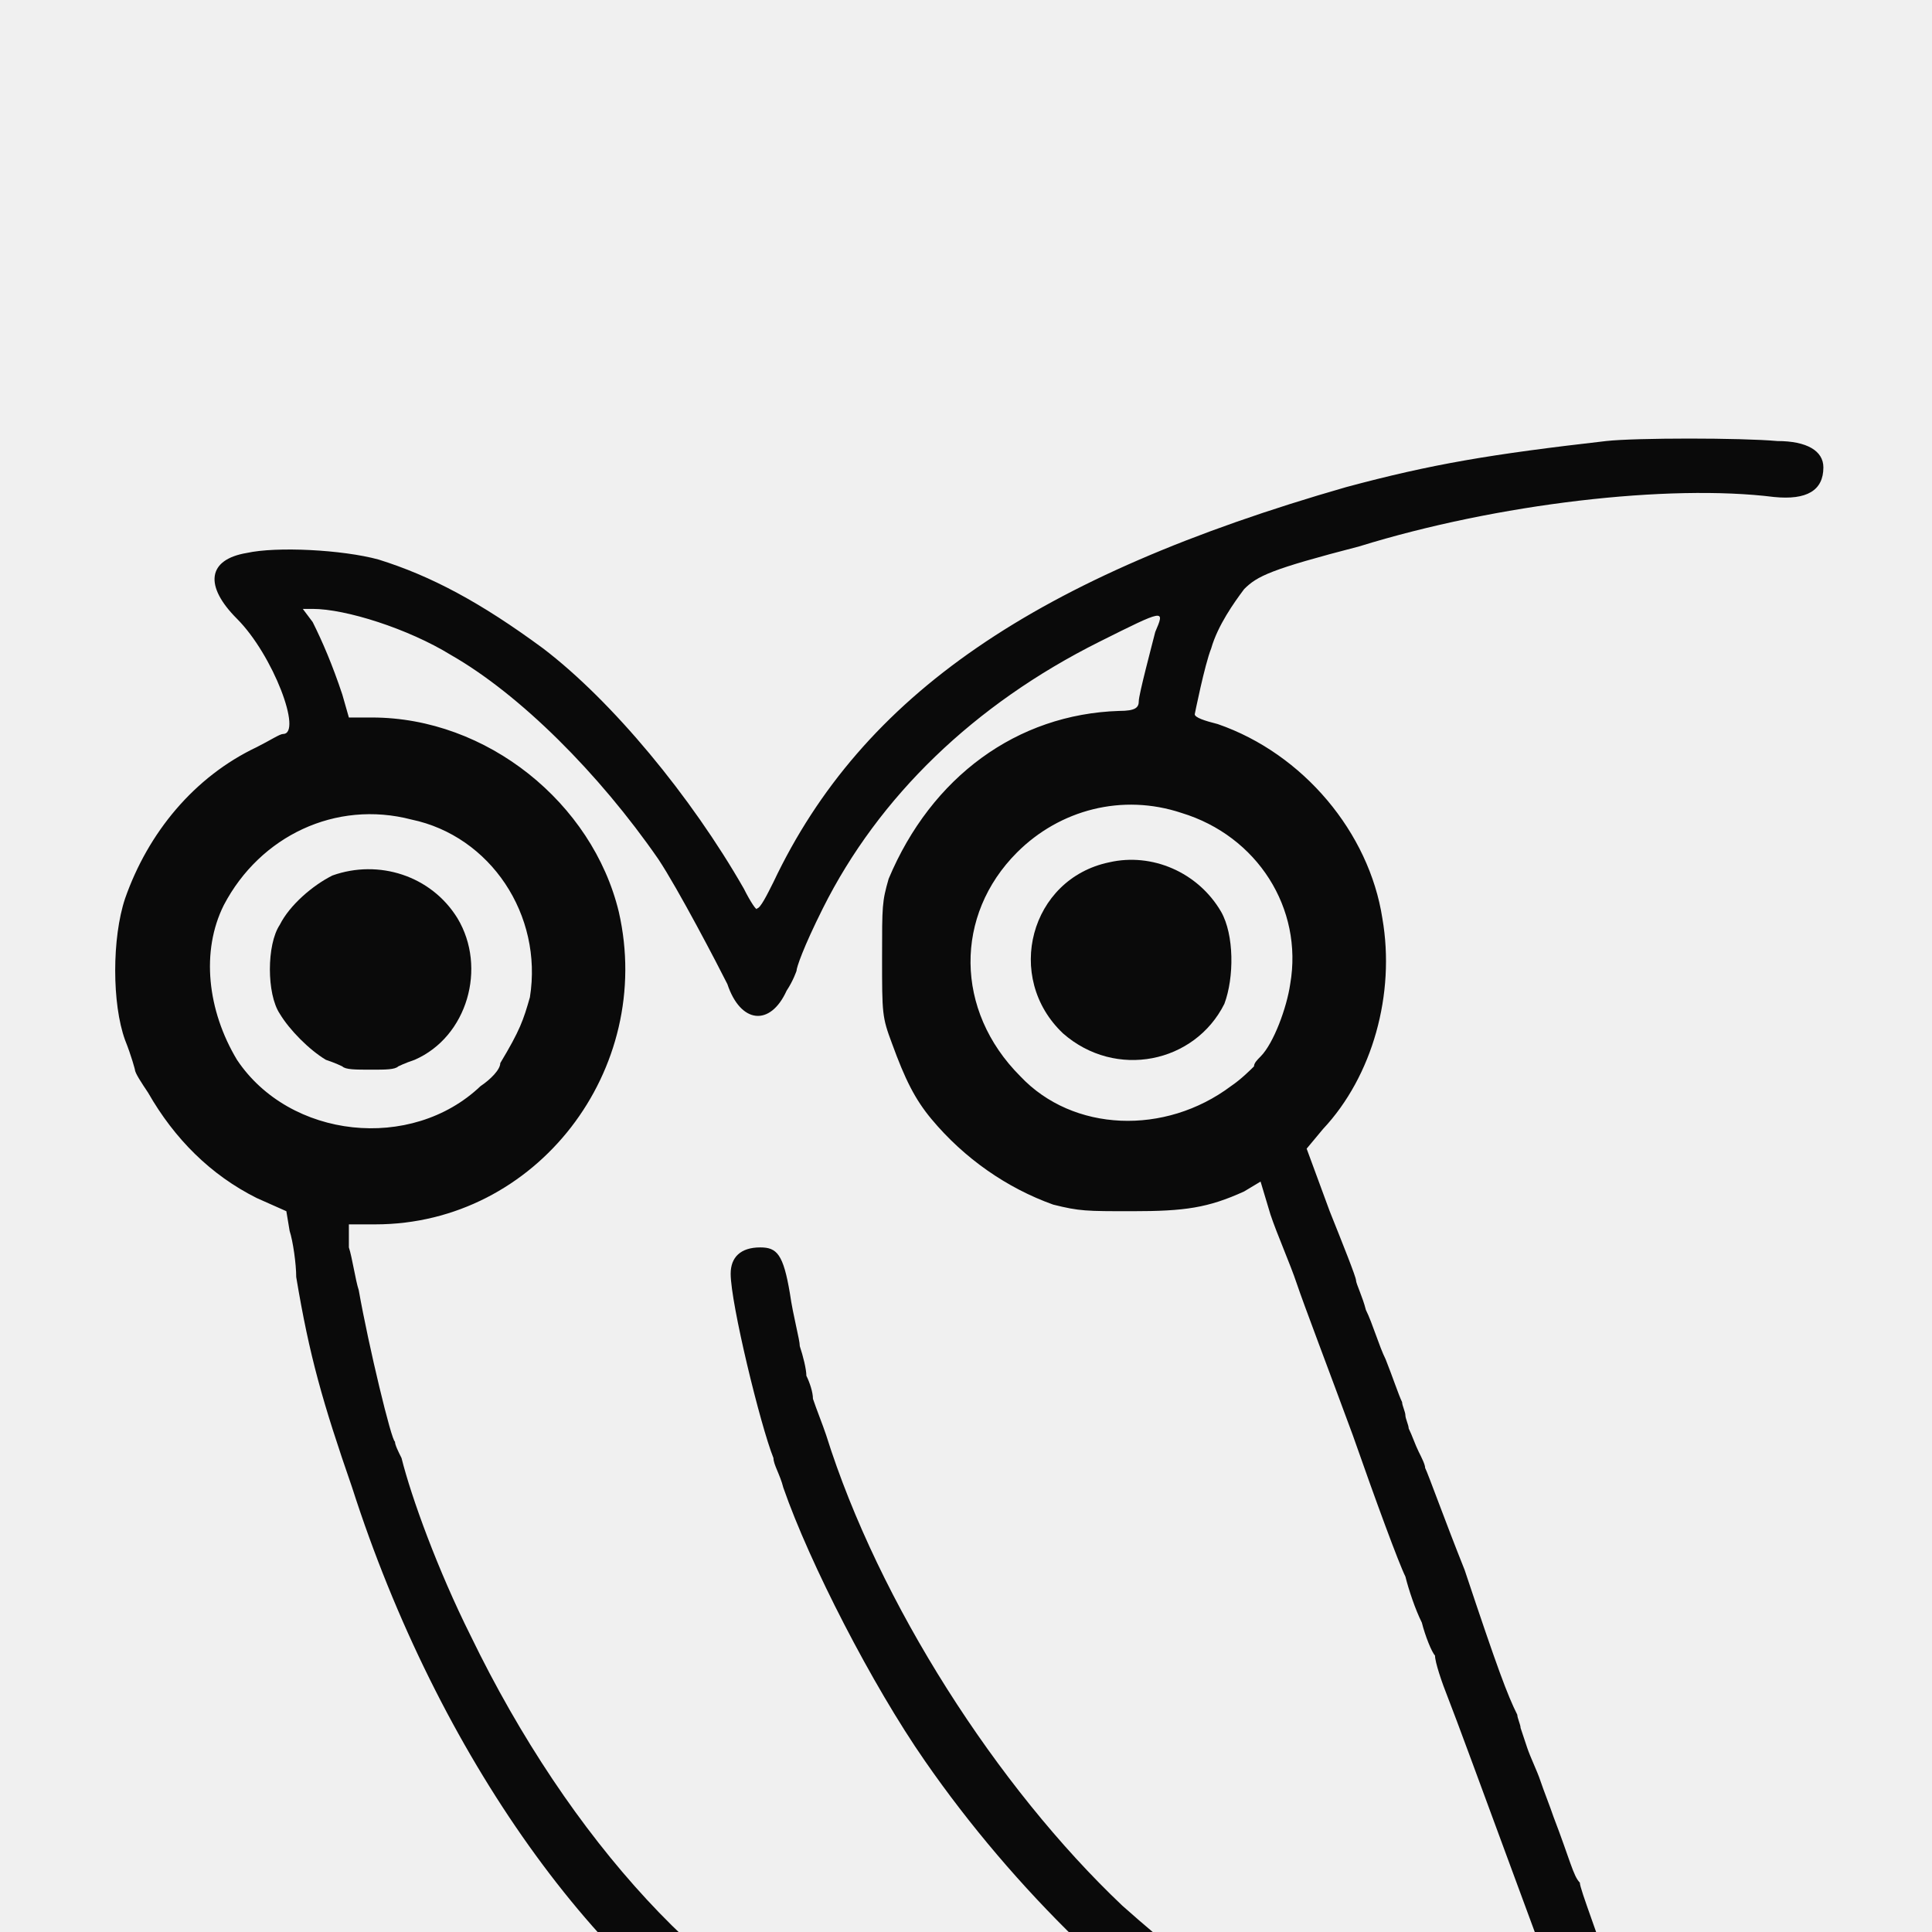
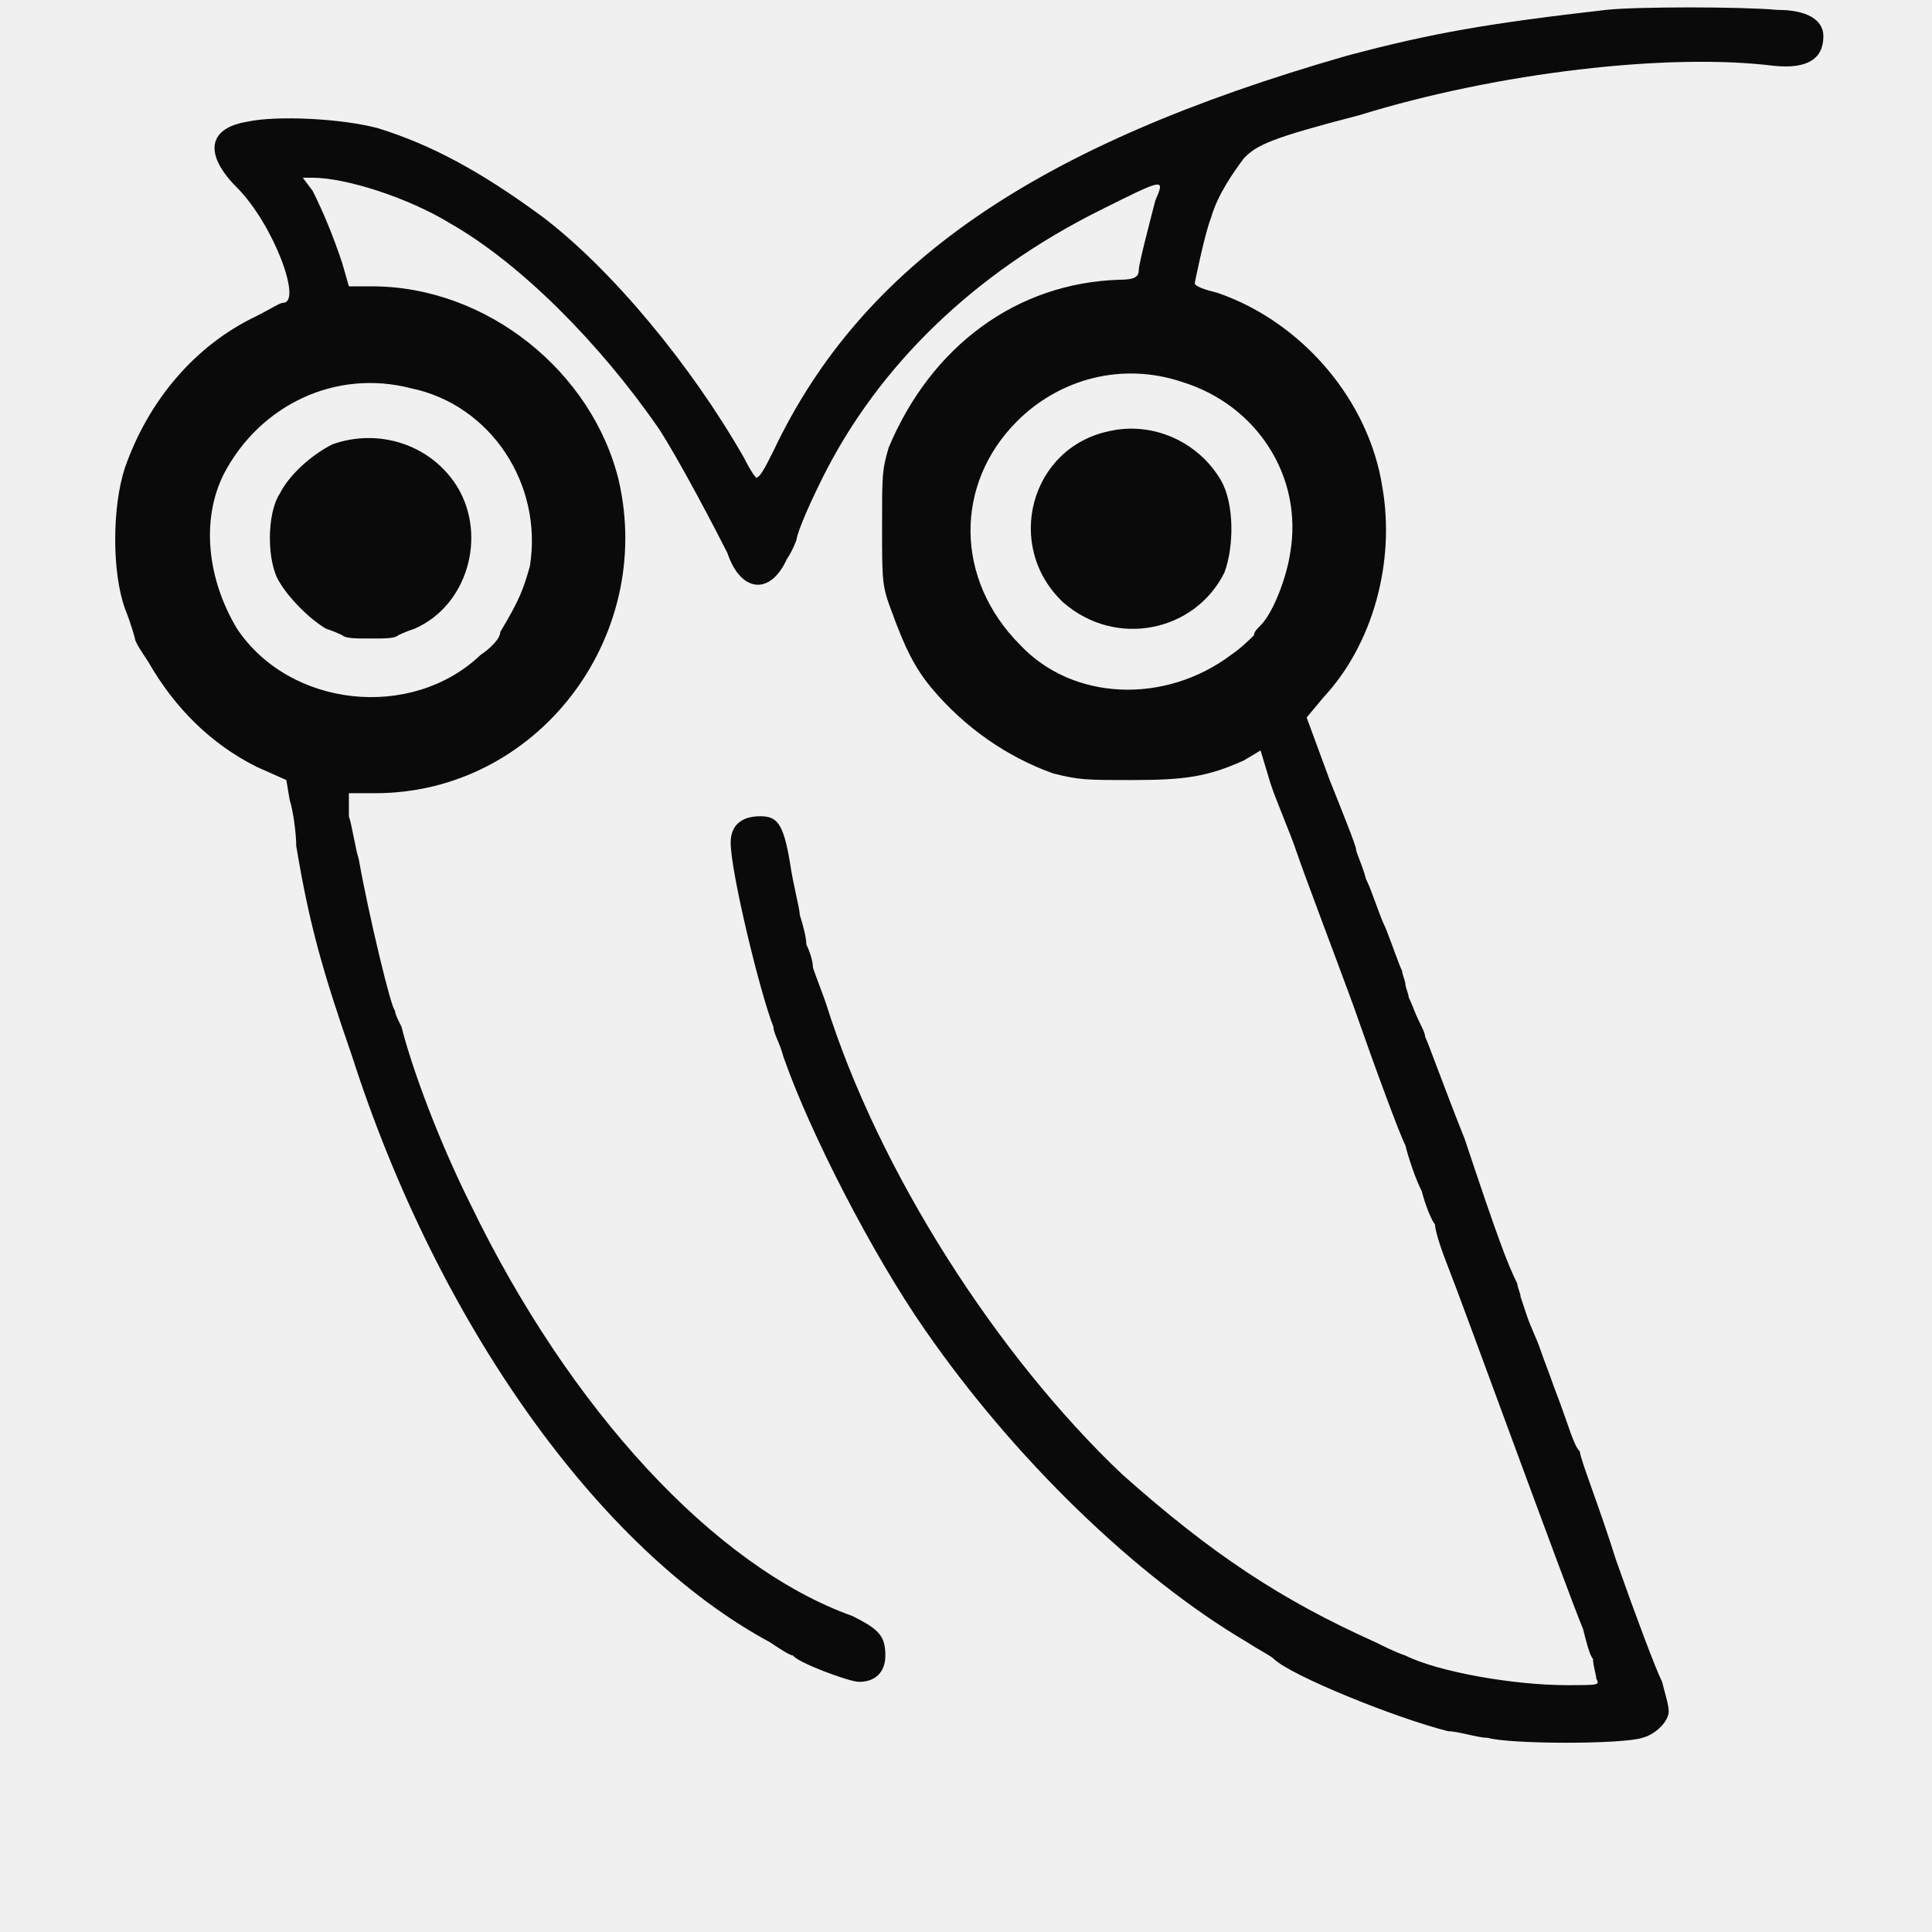
- <svg xmlns="http://www.w3.org/2000/svg" viewBox="97 54 587 587">
+ <svg xmlns="http://www.w3.org/2000/svg" viewBox="97 185 587 587">
  <g id="eule-coordspace" transform="translate(0,750) scale(1,-1)">
    <g id="eule-root">
      <g id="eule-silhouette">
        <path d="M585 562 c-35 -4 -53 -7 -79 -14 -94 -27 -147 -63 -174 -120 -2 -4 -4 -8 -5 -8 0 -1 -2 2 -4 6 -16 28 -40 57 -61 73 -19 14 -34 22 -50 27 -11 3 -31 4 -40 2 -12 -2 -13 -10 -3 -20 11 -11 20 -35 14 -35 -1 0 -4 -2 -8 -4 -19 -9 -33 -26 -40 -46 -4 -12 -4 -32 0 -43 2 -5 3 -9 3 -9 0 -1 2 -4 4 -7 8 -14 19 -25 33 -32 l9 -4 1 -6 c1 -3 2 -10 2 -14 4 -24 8 -38 17 -64 26 -81 75 -150 127 -178 3 -2 6 -4 7 -4 1 -2 17 -8 20 -8 5 0 8 3 8 8 0 6 -2 8 -10 12 -42 15 -86 63 -116 125 -10 20 -18 42 -21 54 -1 2 -2 4 -2 5 -1 0 -8 29 -11 46 -1 3 -2 10 -3 13 l0 7 8 0 c49 0 85 47 74 95 -8 33 -40 59 -75 59 l-7 0 -2 7 c-3 9 -6 16 -9 22 l-3 4 3 0 c10 0 29 -6 42 -14 21 -12 45 -36 63 -62 6 -9 18 -32 21 -38 4 -12 13 -13 18 -2 2 3 3 6 3 6 0 1 2 7 8 19 17 34 46 62 84 81 20 10 20 10 17 3 -1 -4 -5 -19 -5 -21 0 -2 -1 -3 -6 -3 -31 -1 -57 -20 -70 -51 -2 -7 -2 -8 -2 -24 0 -17 0 -18 3 -26 4 -11 7 -17 12 -23 10 -12 23 -21 37 -26 8 -2 10 -2 24 -2 16 0 23 1 34 6 l5 3 3 -10 c2 -6 6 -15 8 -21 2 -6 10 -27 17 -46 7 -20 14 -39 16 -43 1 -4 3 -10 5 -14 1 -4 3 -9 4 -10 0 -2 2 -8 4 -13 4 -10 36 -98 41 -110 1 -4 2 -8 3 -9 0 -2 1 -5 1 -6 1 -2 1 -2 -9 -2 -16 0 -39 4 -49 9 -3 1 -7 3 -9 4 -29 13 -50 27 -77 51 -38 36 -74 92 -90 143 -1 3 -3 8 -4 11 0 2 -1 5 -2 7 0 2 -1 6 -2 9 0 2 -2 9 -3 16 -2 12 -4 14 -9 14 -6 0 -9 -3 -9 -8 0 -9 9 -46 13 -56 0 -2 2 -5 3 -9 8 -23 27 -60 43 -83 27 -39 64 -75 98 -95 3 -2 7 -4 8 -5 5 -5 37 -18 53 -22 3 0 9 -2 12 -2 7 -2 41 -2 47 0 4 1 8 5 8 8 0 2 -1 5 -2 9 -2 4 -8 20 -14 37 -5 16 -11 31 -11 33 -2 2 -3 7 -8 20 -1 3 -3 8 -4 11 -1 3 -3 7 -4 10 -1 3 -2 6 -2 6 0 1 -1 3 -1 4 -3 6 -6 14 -16 44 -6 15 -11 29 -12 31 0 1 -1 3 -2 5 -1 2 -2 5 -3 7 0 1 -1 3 -1 4 0 1 -1 3 -1 4 -1 2 -3 8 -5 13 -2 4 -4 11 -6 15 -1 4 -3 8 -3 9 0 1 -4 11 -8 21 l-7 19 5 6 c15 16 22 41 18 64 -4 26 -24 50 -50 59 -4 1 -7 2 -7 3 0 0 3 15 5 20 2 7 7 14 10 18 4 4 8 6 35 13 42 13 94 19 126 15 10 -1 15 2 15 9 0 5 -5 8 -14 8 -11 1 -43 1 -52 0z m-129 -113 c23 -7 37 -29 33 -52 -1 -7 -5 -18 -9 -22 -1 -1 -2 -2 -2 -3 -1 -1 -4 -4 -7 -6 -20 -15 -48 -14 -64 3 -20 20 -20 49 -1 68 13 13 32 18 50 12z m-234 -2 c24 -5 40 -29 36 -54 -2 -7 -3 -10 -9 -20 0 -2 -3 -5 -6 -7 -21 -20 -58 -16 -74 8 -9 15 -11 33 -4 47 11 21 34 32 57 26z" fill="#0a0a0a" />
      </g>
      <g id="eule-pupil-left">
        <path d="M198 430 c-6 -3 -13 -9 -16 -15 -4 -6 -4 -21 0 -27 3 -5 9 -11 14 -14 3 -1 5 -2 5 -2 1 -1 4 -1 9 -1 4 0 7 0 8 1 0 0 2 1 5 2 16 7 22 28 13 43 -8 13 -24 18 -38 13z" fill="#0a0a0a" />
      </g>
      <g id="eule-pupil-right">
        <path d="M434 434 c-24 -5 -32 -35 -14 -52 16 -14 40 -9 49 9 3 8 3 21 -1 28 -7 12 -21 18 -34 15z" fill="#0a0a0a" />
      </g>
      <g id="eule-lid-left" opacity="0">
        <ellipse cx="210" cy="400" rx="53" ry="54" fill="#0a0a0a" />
      </g>
      <g id="eule-lid-right" opacity="0">
        <ellipse cx="440" cy="403" rx="53" ry="52" fill="#0a0a0a" />
      </g>
      <path id="eule-trace" d="M585 562 c-35 -4 -53 -7 -79 -14 -94 -27 -147 -63 -174 -120 -2 -4 -4 -8 -5 -8 0 -1 -2 2 -4 6 -16 28 -40 57 -61 73 -19 14 -34 22 -50 27 -11 3 -31 4 -40 2 -12 -2 -13 -10 -3 -20 11 -11 20 -35 14 -35 -1 0 -4 -2 -8 -4 -19 -9 -33 -26 -40 -46 -4 -12 -4 -32 0 -43 2 -5 3 -9 3 -9 0 -1 2 -4 4 -7 8 -14 19 -25 33 -32 l9 -4 1 -6 c1 -3 2 -10 2 -14 4 -24 8 -38 17 -64 26 -81 75 -150 127 -178 3 -2 6 -4 7 -4 1 -2 17 -8 20 -8 5 0 8 3 8 8 0 6 -2 8 -10 12 -42 15 -86 63 -116 125 -10 20 -18 42 -21 54 -1 2 -2 4 -2 5 -1 0 -8 29 -11 46 -1 3 -2 10 -3 13 l0 7 8 0 c49 0 85 47 74 95 -8 33 -40 59 -75 59 l-7 0 -2 7 c-3 9 -6 16 -9 22 l-3 4 3 0 c10 0 29 -6 42 -14 21 -12 45 -36 63 -62 6 -9 18 -32 21 -38 4 -12 13 -13 18 -2 2 3 3 6 3 6 0 1 2 7 8 19 17 34 46 62 84 81 20 10 20 10 17 3 -1 -4 -5 -19 -5 -21 0 -2 -1 -3 -6 -3 -31 -1 -57 -20 -70 -51 -2 -7 -2 -8 -2 -24 0 -17 0 -18 3 -26 4 -11 7 -17 12 -23 10 -12 23 -21 37 -26 8 -2 10 -2 24 -2 16 0 23 1 34 6 l5 3 3 -10 c2 -6 6 -15 8 -21 2 -6 10 -27 17 -46 7 -20 14 -39 16 -43 1 -4 3 -10 5 -14 1 -4 3 -9 4 -10 0 -2 2 -8 4 -13 4 -10 36 -98 41 -110 1 -4 2 -8 3 -9 0 -2 1 -5 1 -6 1 -2 1 -2 -9 -2 -16 0 -39 4 -49 9 -3 1 -7 3 -9 4 -29 13 -50 27 -77 51 -38 36 -74 92 -90 143 -1 3 -3 8 -4 11 0 2 -1 5 -2 7 0 2 -1 6 -2 9 0 2 -2 9 -3 16 -2 12 -4 14 -9 14 -6 0 -9 -3 -9 -8 0 -9 9 -46 13 -56 0 -2 2 -5 3 -9 8 -23 27 -60 43 -83 27 -39 64 -75 98 -95 3 -2 7 -4 8 -5 5 -5 37 -18 53 -22 3 0 9 -2 12 -2 7 -2 41 -2 47 0 4 1 8 5 8 8 0 2 -1 5 -2 9 -2 4 -8 20 -14 37 -5 16 -11 31 -11 33 -2 2 -3 7 -8 20 -1 3 -3 8 -4 11 -1 3 -3 7 -4 10 -1 3 -2 6 -2 6 0 1 -1 3 -1 4 -3 6 -6 14 -16 44 -6 15 -11 29 -12 31 0 1 -1 3 -2 5 -1 2 -2 5 -3 7 0 1 -1 3 -1 4 0 1 -1 3 -1 4 -1 2 -3 8 -5 13 -2 4 -4 11 -6 15 -1 4 -3 8 -3 9 0 1 -4 11 -8 21 l-7 19 5 6 c15 16 22 41 18 64 -4 26 -24 50 -50 59 -4 1 -7 2 -7 3 0 0 3 15 5 20 2 7 7 14 10 18 4 4 8 6 35 13 42 13 94 19 126 15 10 -1 15 2 15 9 0 5 -5 8 -14 8 -11 1 -43 1 -52 0z m-129 -113 c23 -7 37 -29 33 -52 -1 -7 -5 -18 -9 -22 -1 -1 -2 -2 -2 -3 -1 -1 -4 -4 -7 -6 -20 -15 -48 -14 -64 3 -20 20 -20 49 -1 68 13 13 32 18 50 12z m-234 -2 c24 -5 40 -29 36 -54 -2 -7 -3 -10 -9 -20 0 -2 -3 -5 -6 -7 -21 -20 -58 -16 -74 8 -9 15 -11 33 -4 47 11 21 34 32 57 26z" fill="none" stroke="#ffffff" stroke-width="4" pathLength="100" stroke-dasharray="0 100" stroke-dashoffset="0" opacity="0" />
    </g>
  </g>
</svg>
